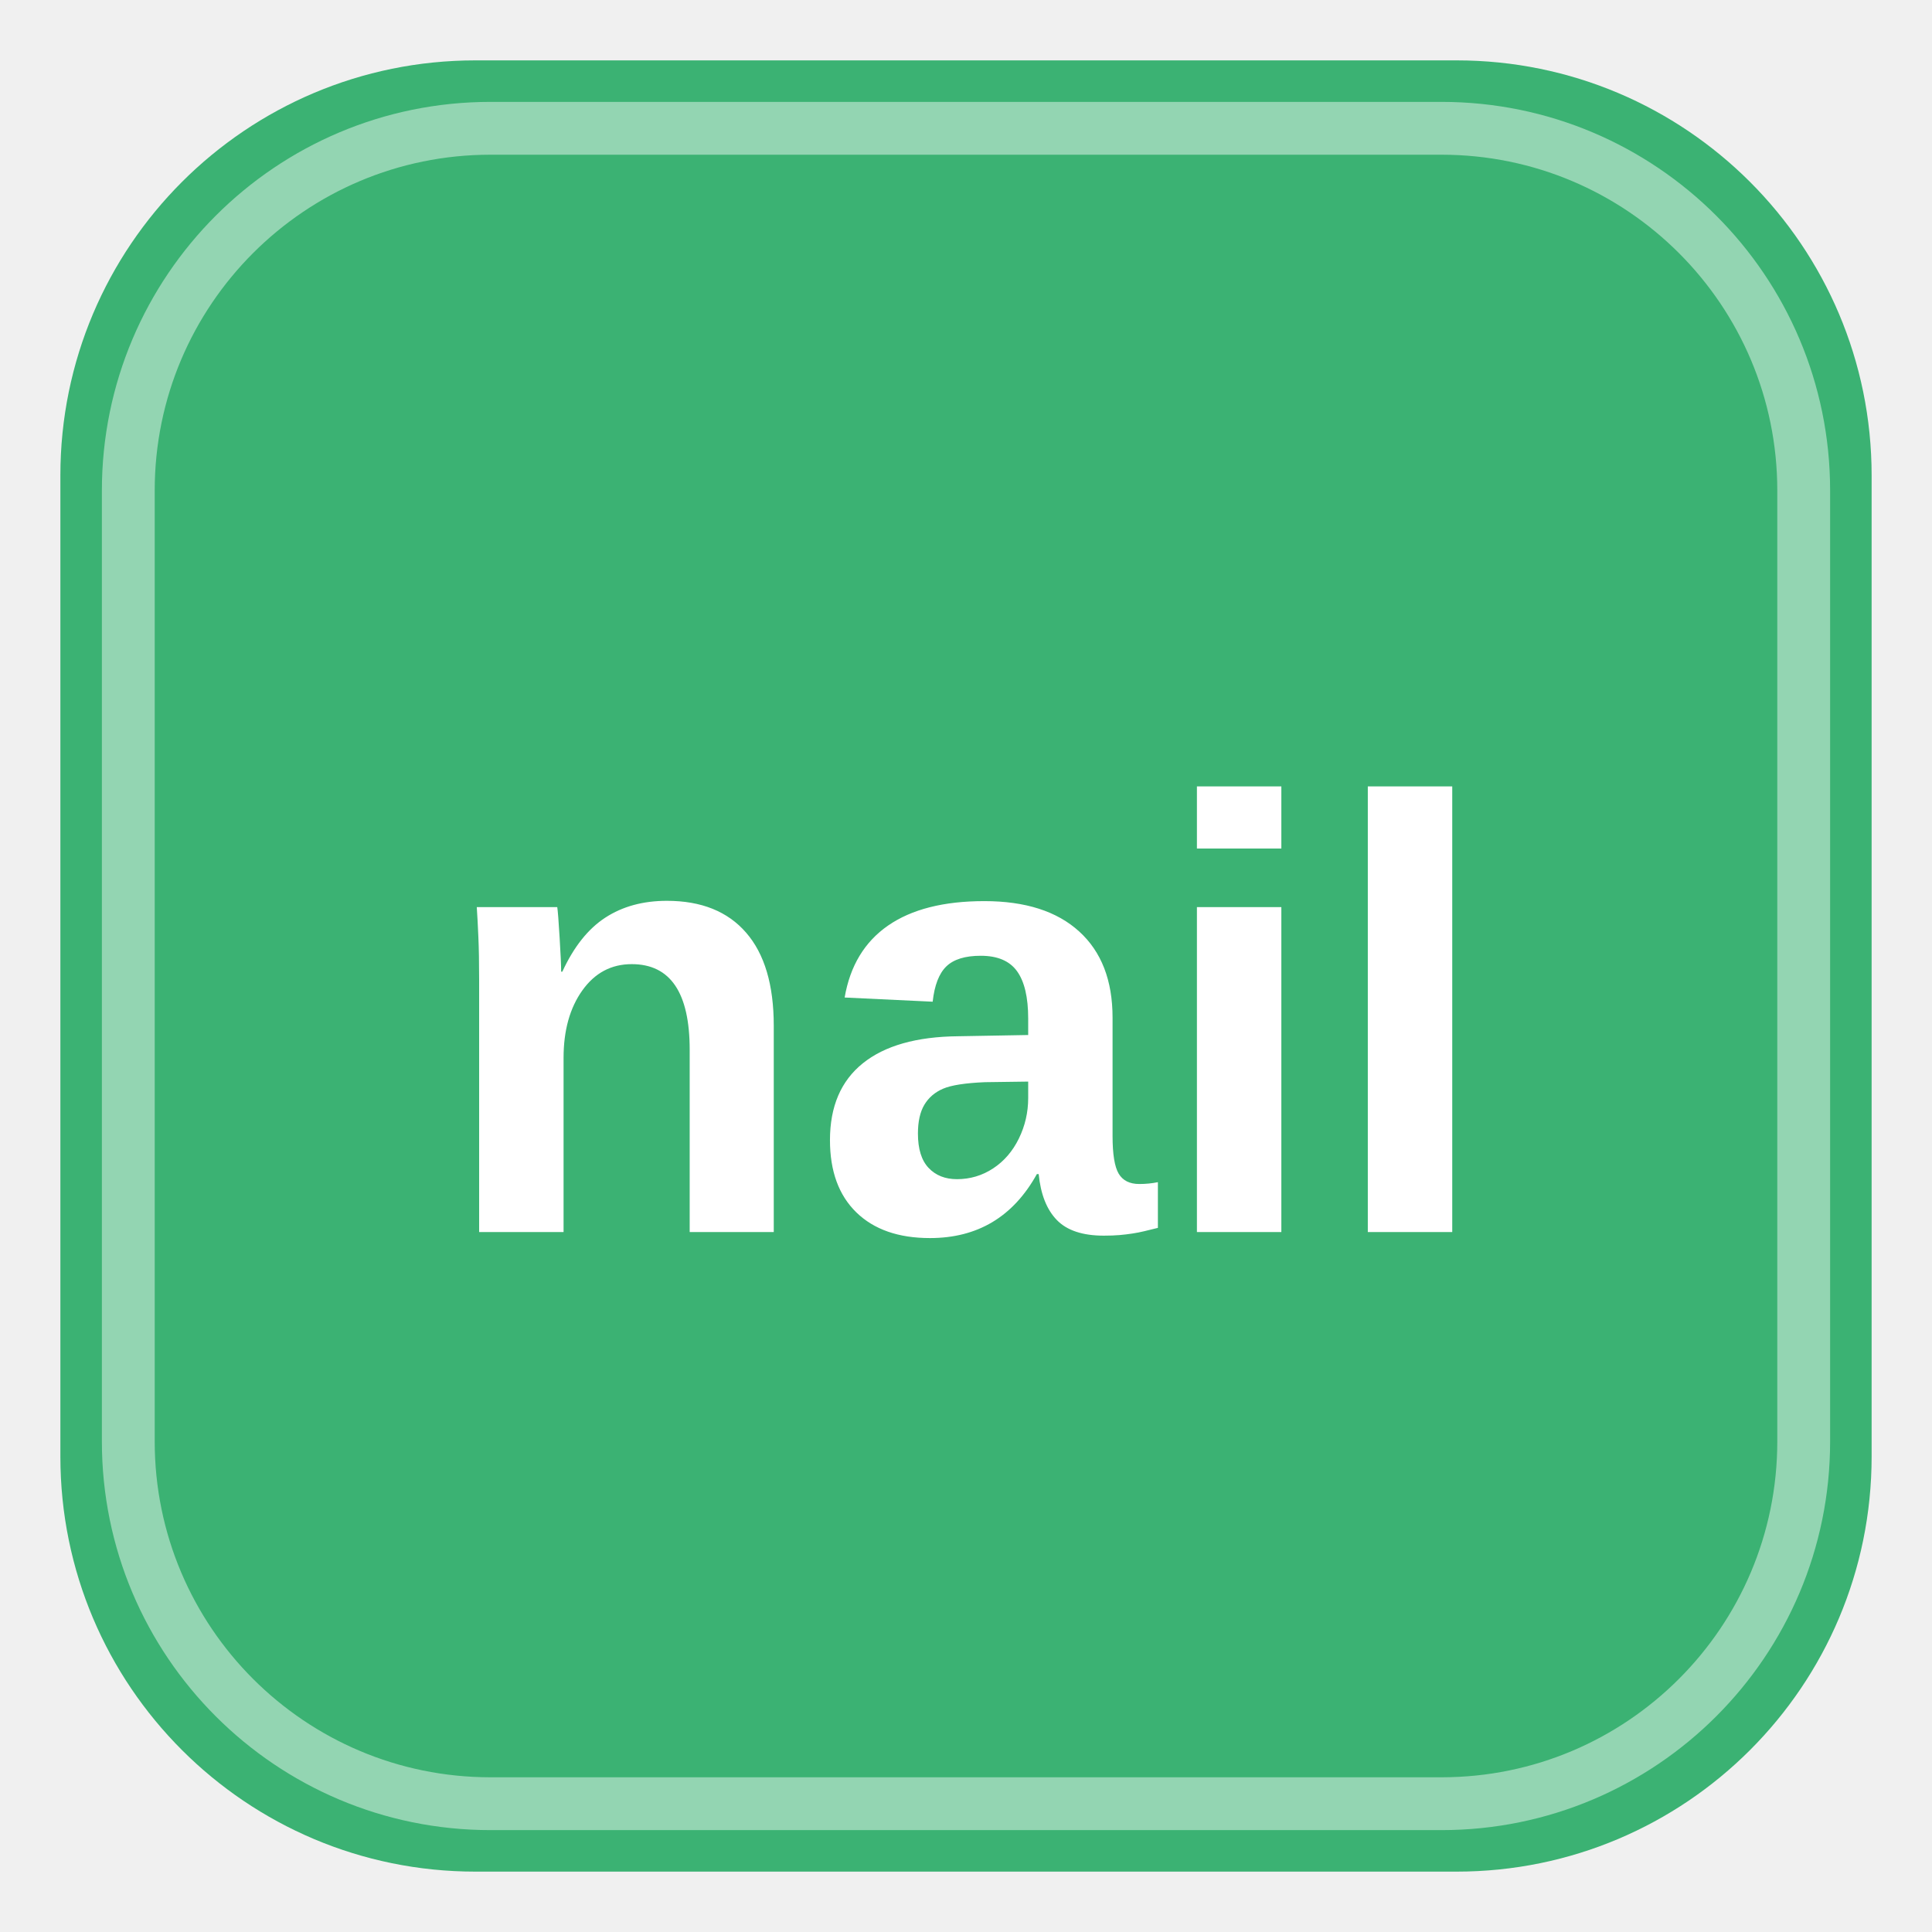
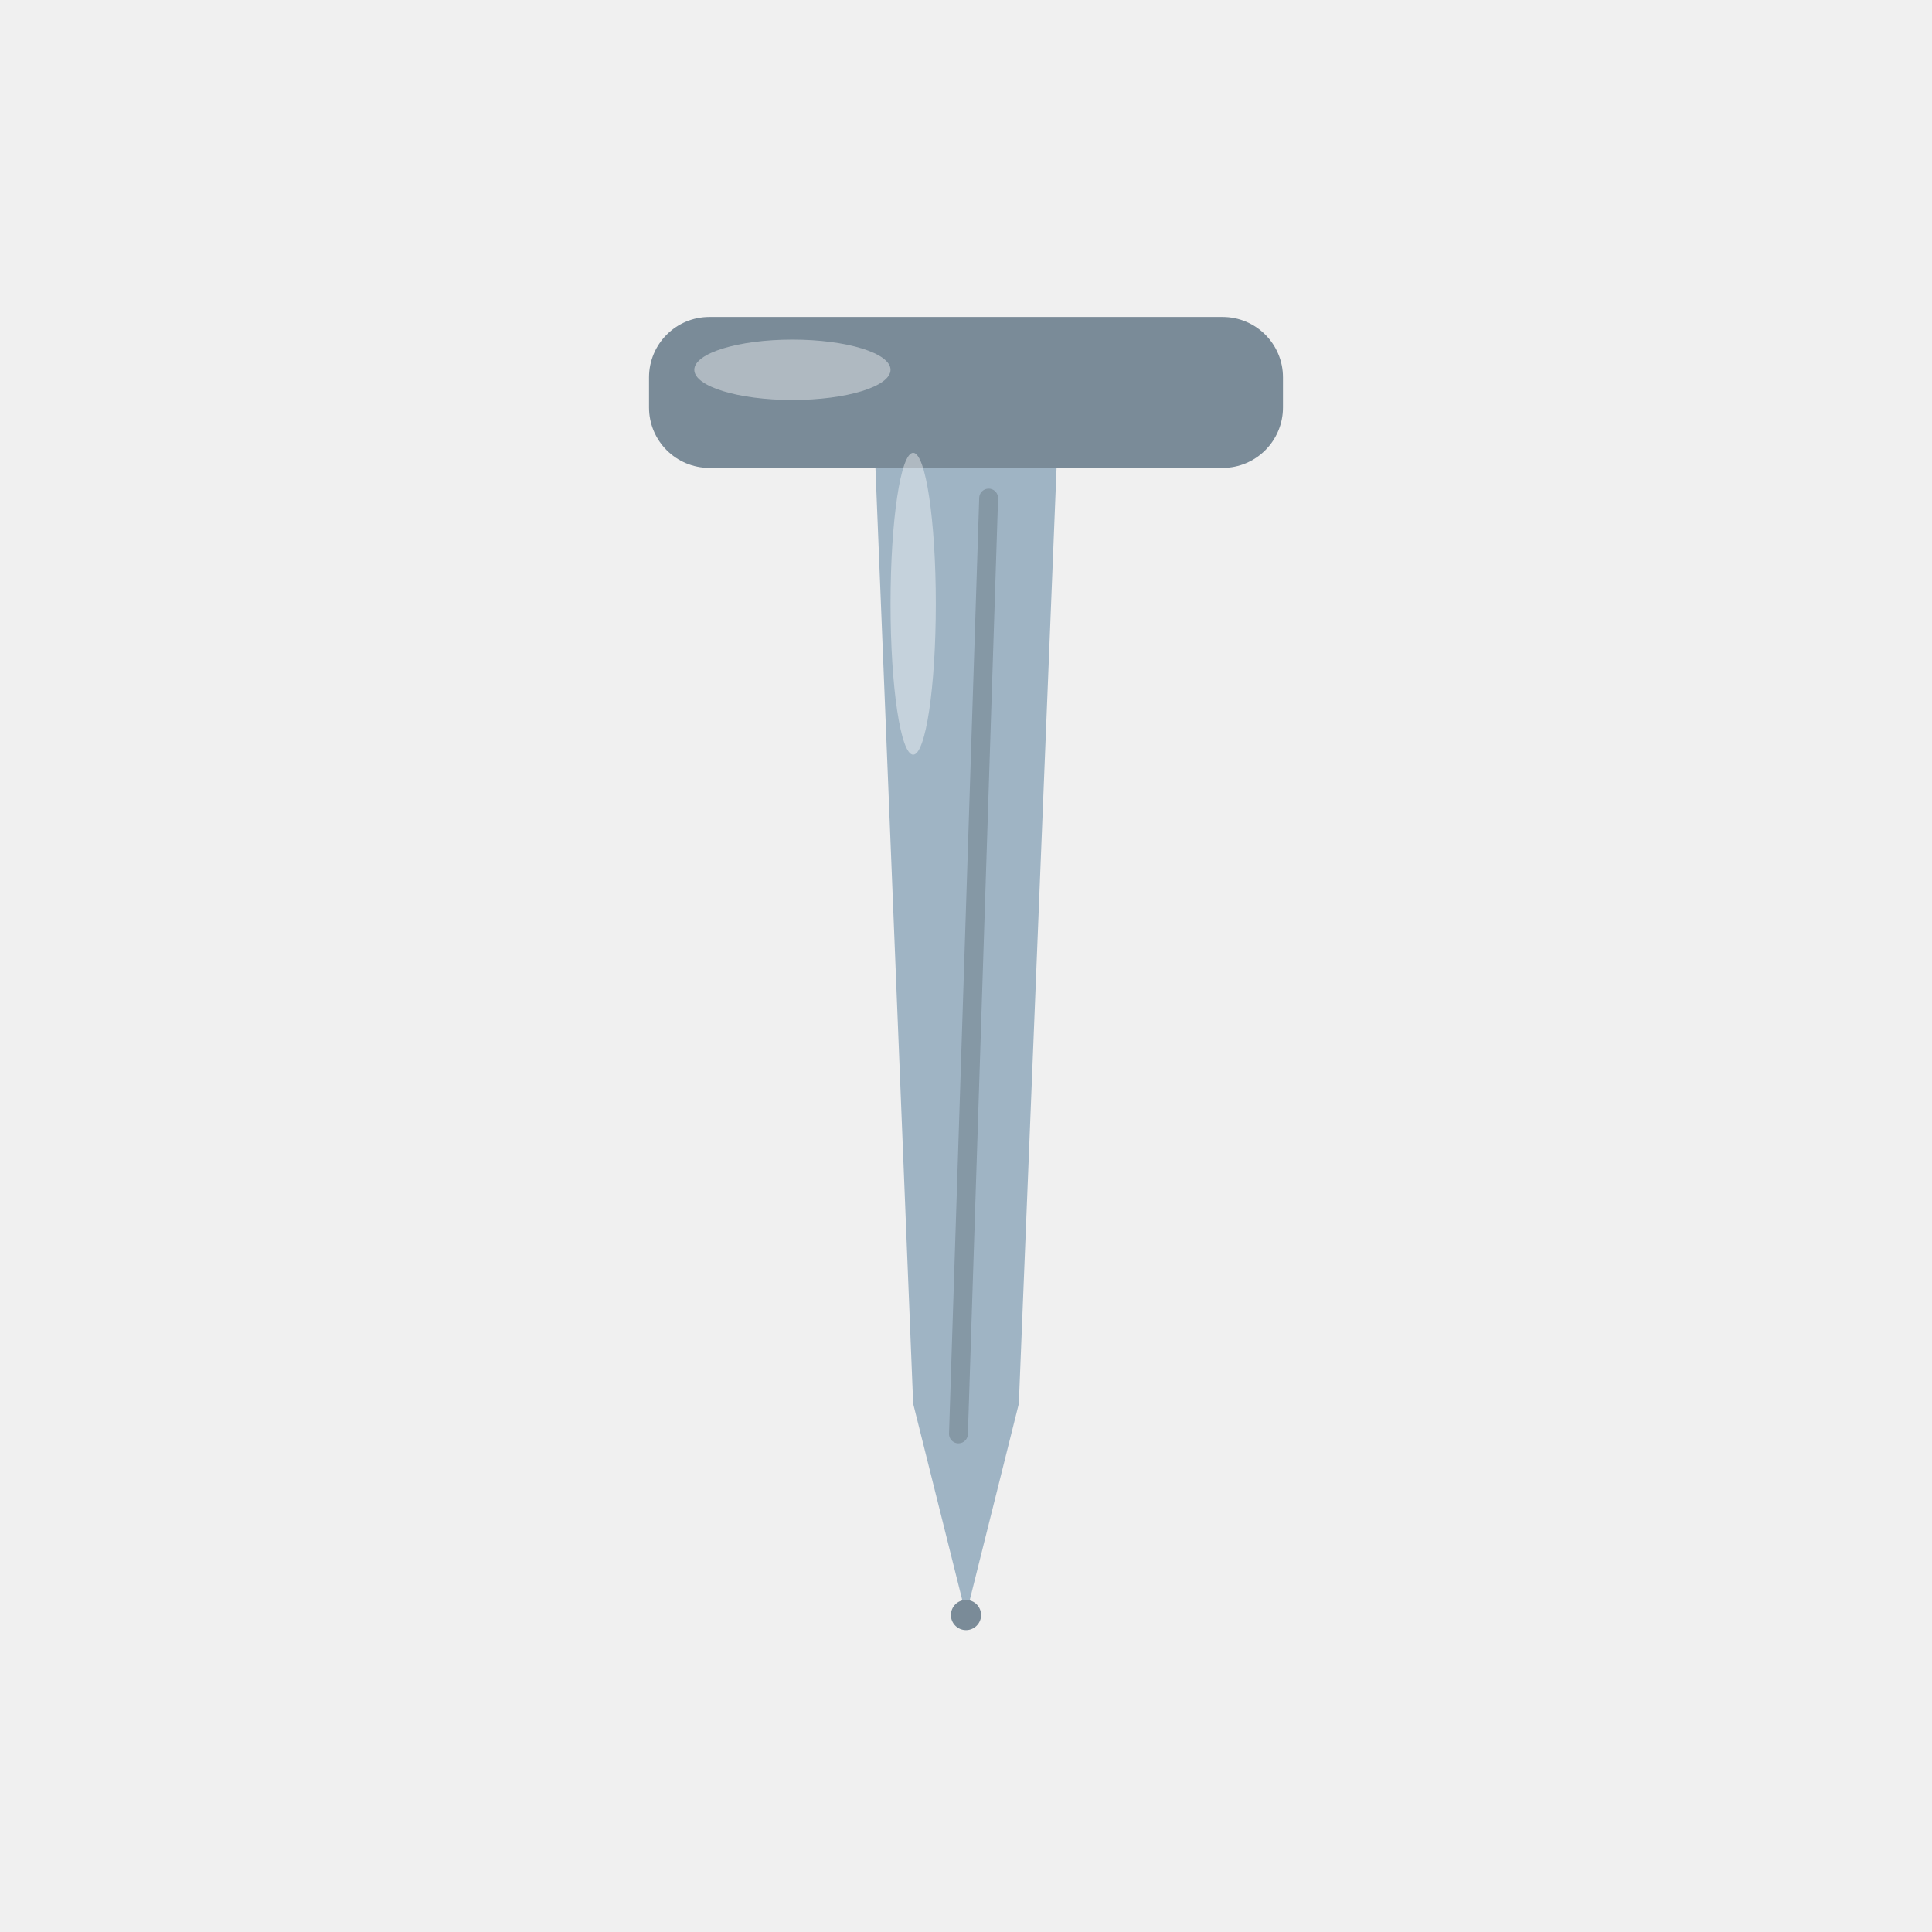
<svg xmlns="http://www.w3.org/2000/svg" width="512" height="512" viewBox="0 0 512 512">
-   <rect x="16" y="16" width="480" height="480" rx="110" fill="#3BB273" />
-   <rect x="34" y="34" width="444" height="444" rx="96" fill="none" stroke="rgba(255,255,255,0.45)" stroke-width="14" />
-   <text x="256" y="270" font-family="Arial, Helvetica, sans-serif" font-weight="bold" font-size="163" fill="#FFFFFF" text-anchor="middle" dominant-baseline="central">nail</text>
+   <rect x="172" y="84" width="168" height="40" rx="16" fill="#7A8B98" />
+   <ellipse cx="210" cy="98" rx="26" ry="8" fill="#FFFFFF" opacity="0.4" />
+   <path d="M232 124 L280 124 L270 372 L256 428 L242 372 Z" fill="#9FB4C4" />
+   <path d="M262 132 L254 380" stroke="#7A8B98" stroke-width="5" fill="none" stroke-linecap="round" stroke-linejoin="round" opacity="0.7" />
+   <ellipse cx="242" cy="160" rx="6" ry="40" fill="#FFFFFF" opacity="0.4" />
+   <circle cx="256" cy="428" r="4" fill="#7A8B98" />
</svg>
